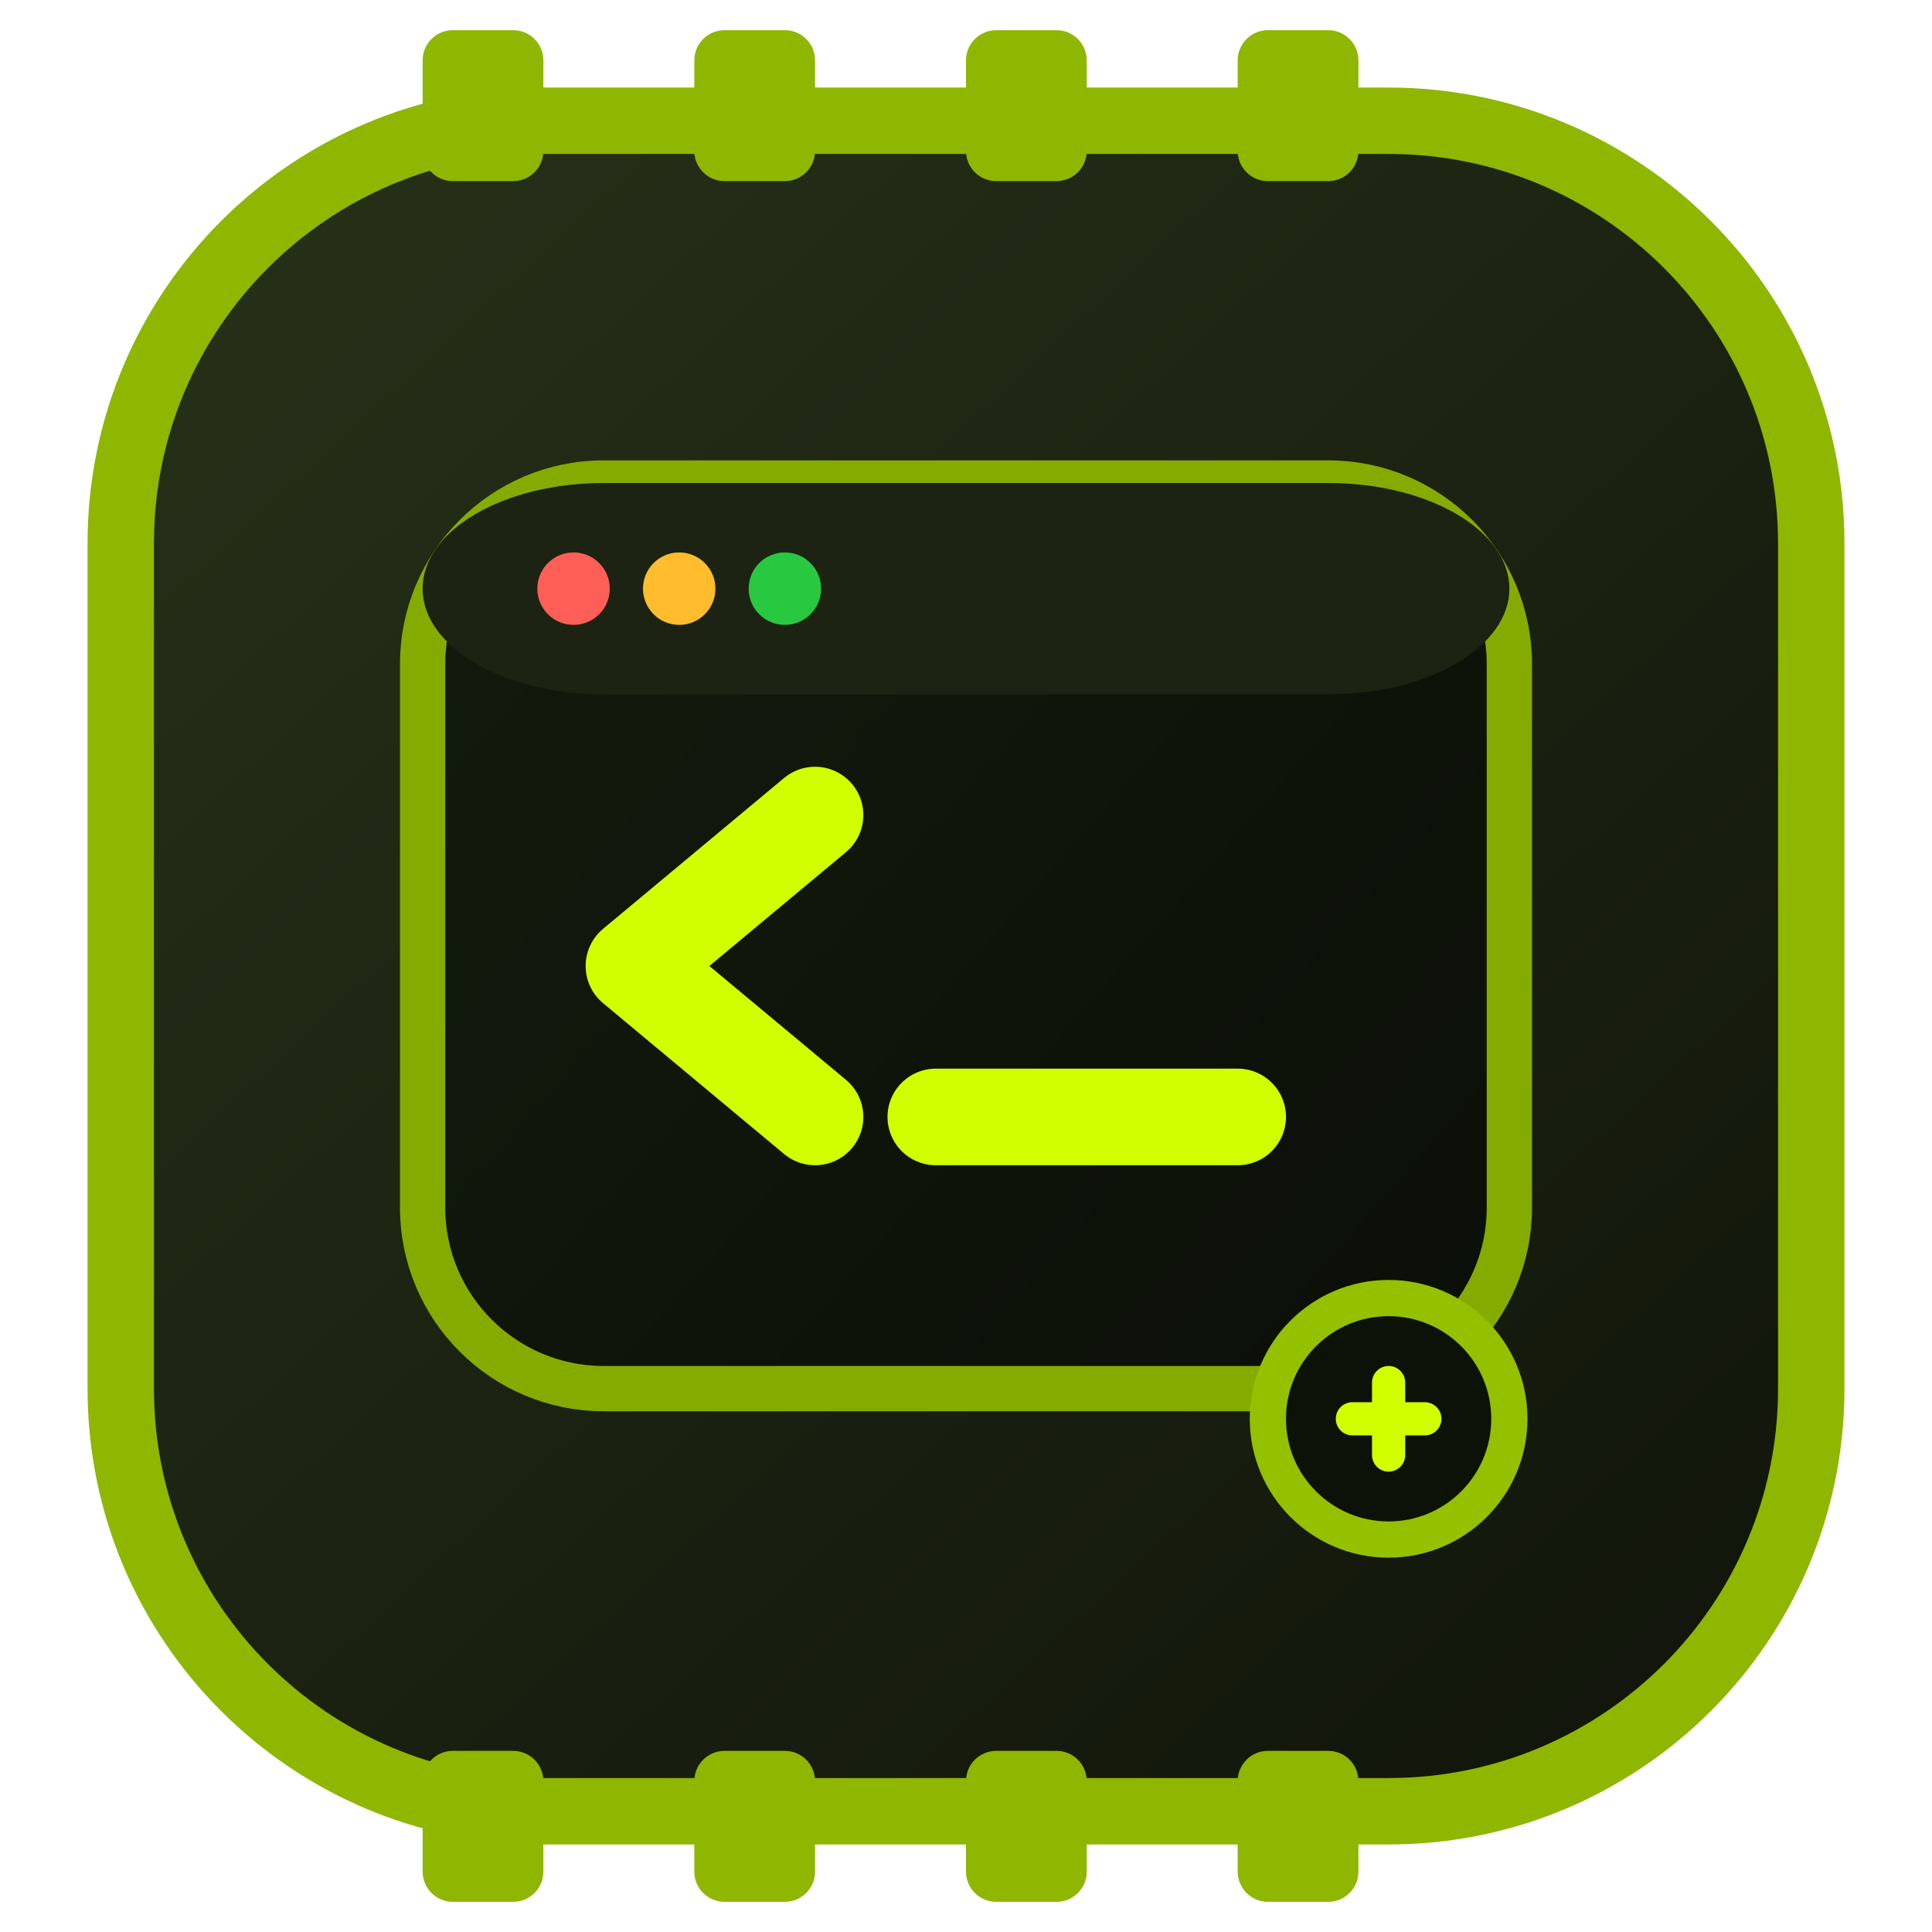
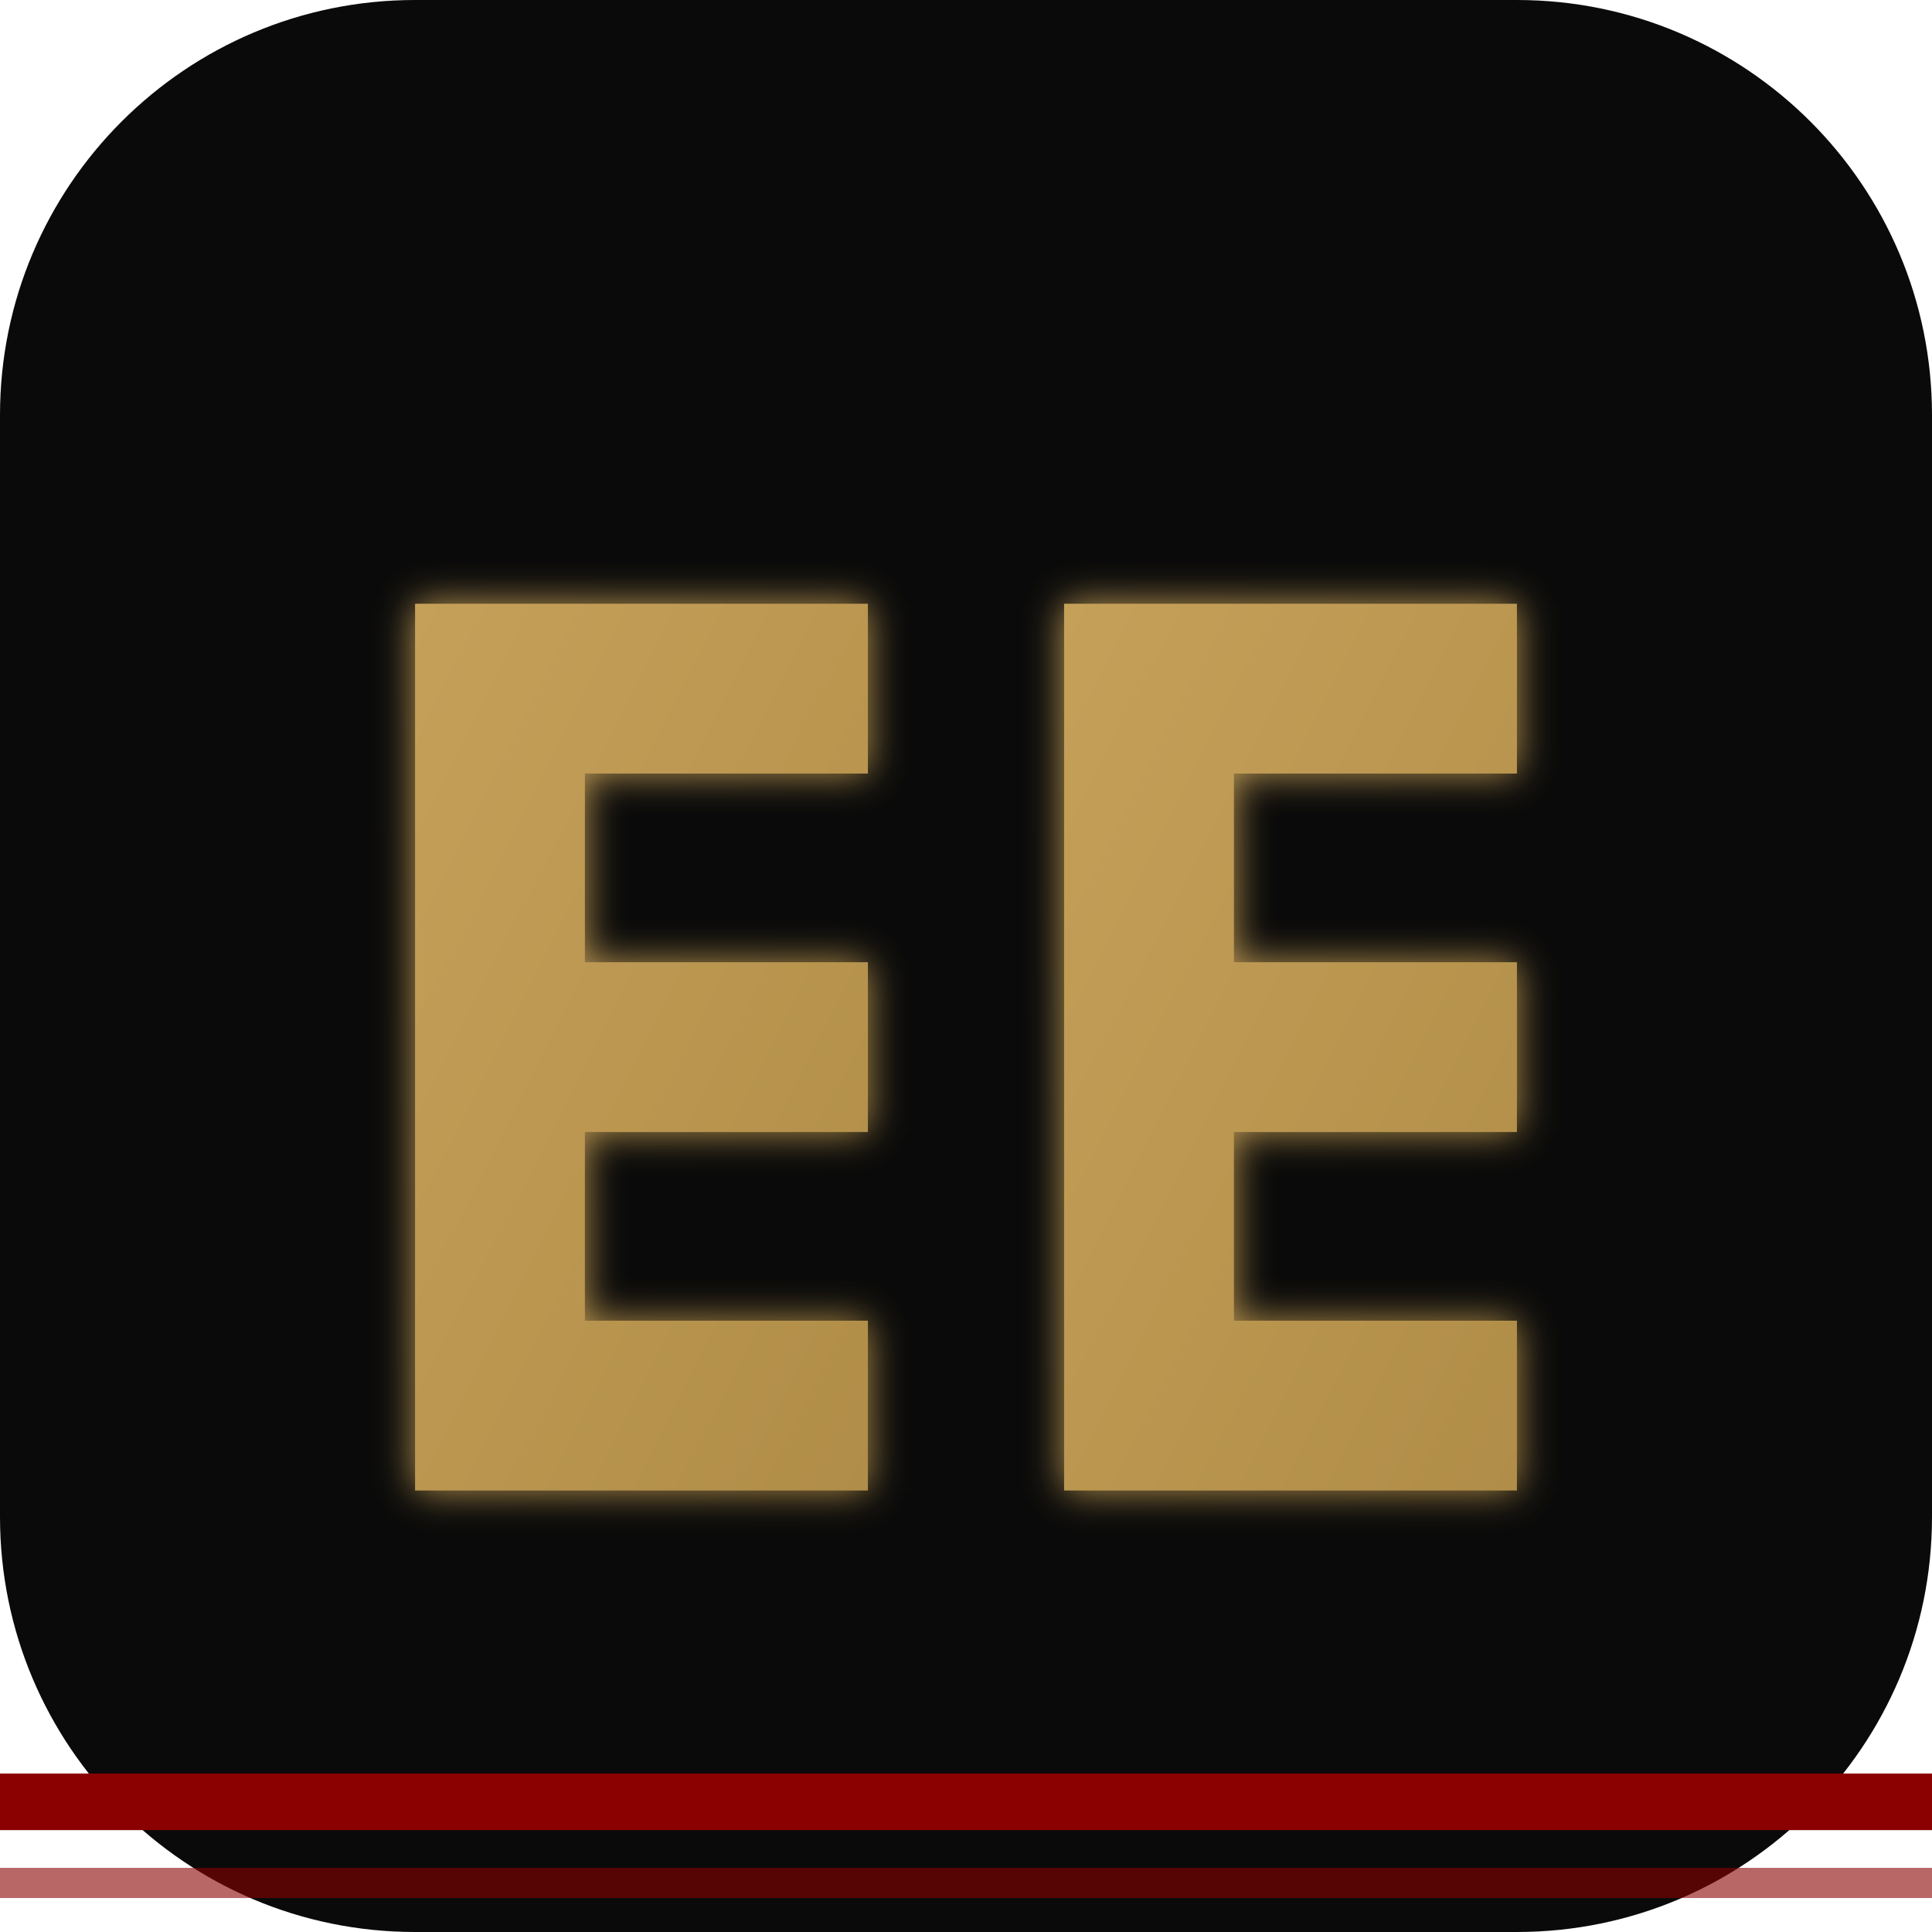
- <svg xmlns="http://www.w3.org/2000/svg" viewBox="0 0 64 64" role="img" aria-label="Seif portfolio favicon">
+ <svg xmlns="http://www.w3.org/2000/svg" viewBox="0 0 512 512">
+   <rect width="512" height="512" rx="110" fill="#0a0a0a" />
  <defs>
-     <linearGradient id="bg" x1="8" y1="6" x2="56" y2="58" gradientUnits="userSpaceOnUse">
-       <stop offset="0" stop-color="#263018" />
-       <stop offset="1" stop-color="#11150b" />
+     <linearGradient id="goldGrad" x1="0%" y1="0%" x2="100%" y2="100%">
+       <stop offset="0%" style="stop-color:#c5a059;stop-opacity:1" />
+       <stop offset="100%" style="stop-color:#b08d48;stop-opacity:1" />
    </linearGradient>
-     <linearGradient id="screen" x1="16" y1="18" x2="48" y2="46" gradientUnits="userSpaceOnUse">
-       <stop offset="0" stop-color="#131a0d" />
-       <stop offset="1" stop-color="#0b0f08" />
-     </linearGradient>
+     <filter id="glow">
+       <feGaussianBlur stdDeviation="5" result="coloredBlur" />
+       <feMerge>
+         <feMergeNode in="coloredBlur" />
+         <feMergeNode in="SourceGraphic" />
+       </feMerge>
+     </filter>
  </defs>
-   <rect x="4" y="4" width="56" height="56" rx="14" fill="url(#bg)" stroke="#8fb600" stroke-width="2.2" />
-   <rect x="14" y="1" width="4" height="5" rx="1" fill="#8fb600" />
-   <rect x="23" y="1" width="4" height="5" rx="1" fill="#8fb600" />
-   <rect x="32" y="1" width="4" height="5" rx="1" fill="#8fb600" />
-   <rect x="41" y="1" width="4" height="5" rx="1" fill="#8fb600" />
-   <rect x="14" y="58" width="4" height="5" rx="1" fill="#8fb600" />
-   <rect x="23" y="58" width="4" height="5" rx="1" fill="#8fb600" />
-   <rect x="32" y="58" width="4" height="5" rx="1" fill="#8fb600" />
-   <rect x="41" y="58" width="4" height="5" rx="1" fill="#8fb600" />
-   <rect x="14" y="16" width="36" height="30" rx="6" fill="url(#screen)" stroke="#86ab00" stroke-width="1.5" />
-   <rect x="14" y="16" width="36" height="7" rx="6" fill="#1c2312" />
-   <circle cx="19" cy="19.5" r="1.2" fill="#ff5f57" />
-   <circle cx="22.5" cy="19.5" r="1.2" fill="#ffbd2e" />
-   <circle cx="26" cy="19.5" r="1.2" fill="#28c840" />
-   <path d="M27 27l-6 5 6 5" fill="none" stroke="#d2ff00" stroke-width="3.2" stroke-linecap="round" stroke-linejoin="round" />
-   <line x1="31" y1="37" x2="41" y2="37" stroke="#d2ff00" stroke-width="3.2" stroke-linecap="round" />
-   <circle cx="46" cy="47" r="4" fill="#0d1208" stroke="#95c000" stroke-width="1.2" />
-   <path d="M44.8 47h2.4M46 45.8v2.4" stroke="#d2ff00" stroke-width="1.1" stroke-linecap="round" />
+   <g fill="url(#goldGrad)" filter="url(#glow)">
+     <path d="M110 160h120v45h-75v50h75v45h-75v50h75v45H110V160z" />
+     <path d="M282 160h120v45h-75v50h75v45h-75v50h75v45H282V160z" />
+   </g>
+   <rect x="0" y="470" width="512" height="15" fill="#8b0000" />
+   <rect x="0" y="495" width="512" height="8" fill="#8b0000" opacity="0.6" />
</svg>
